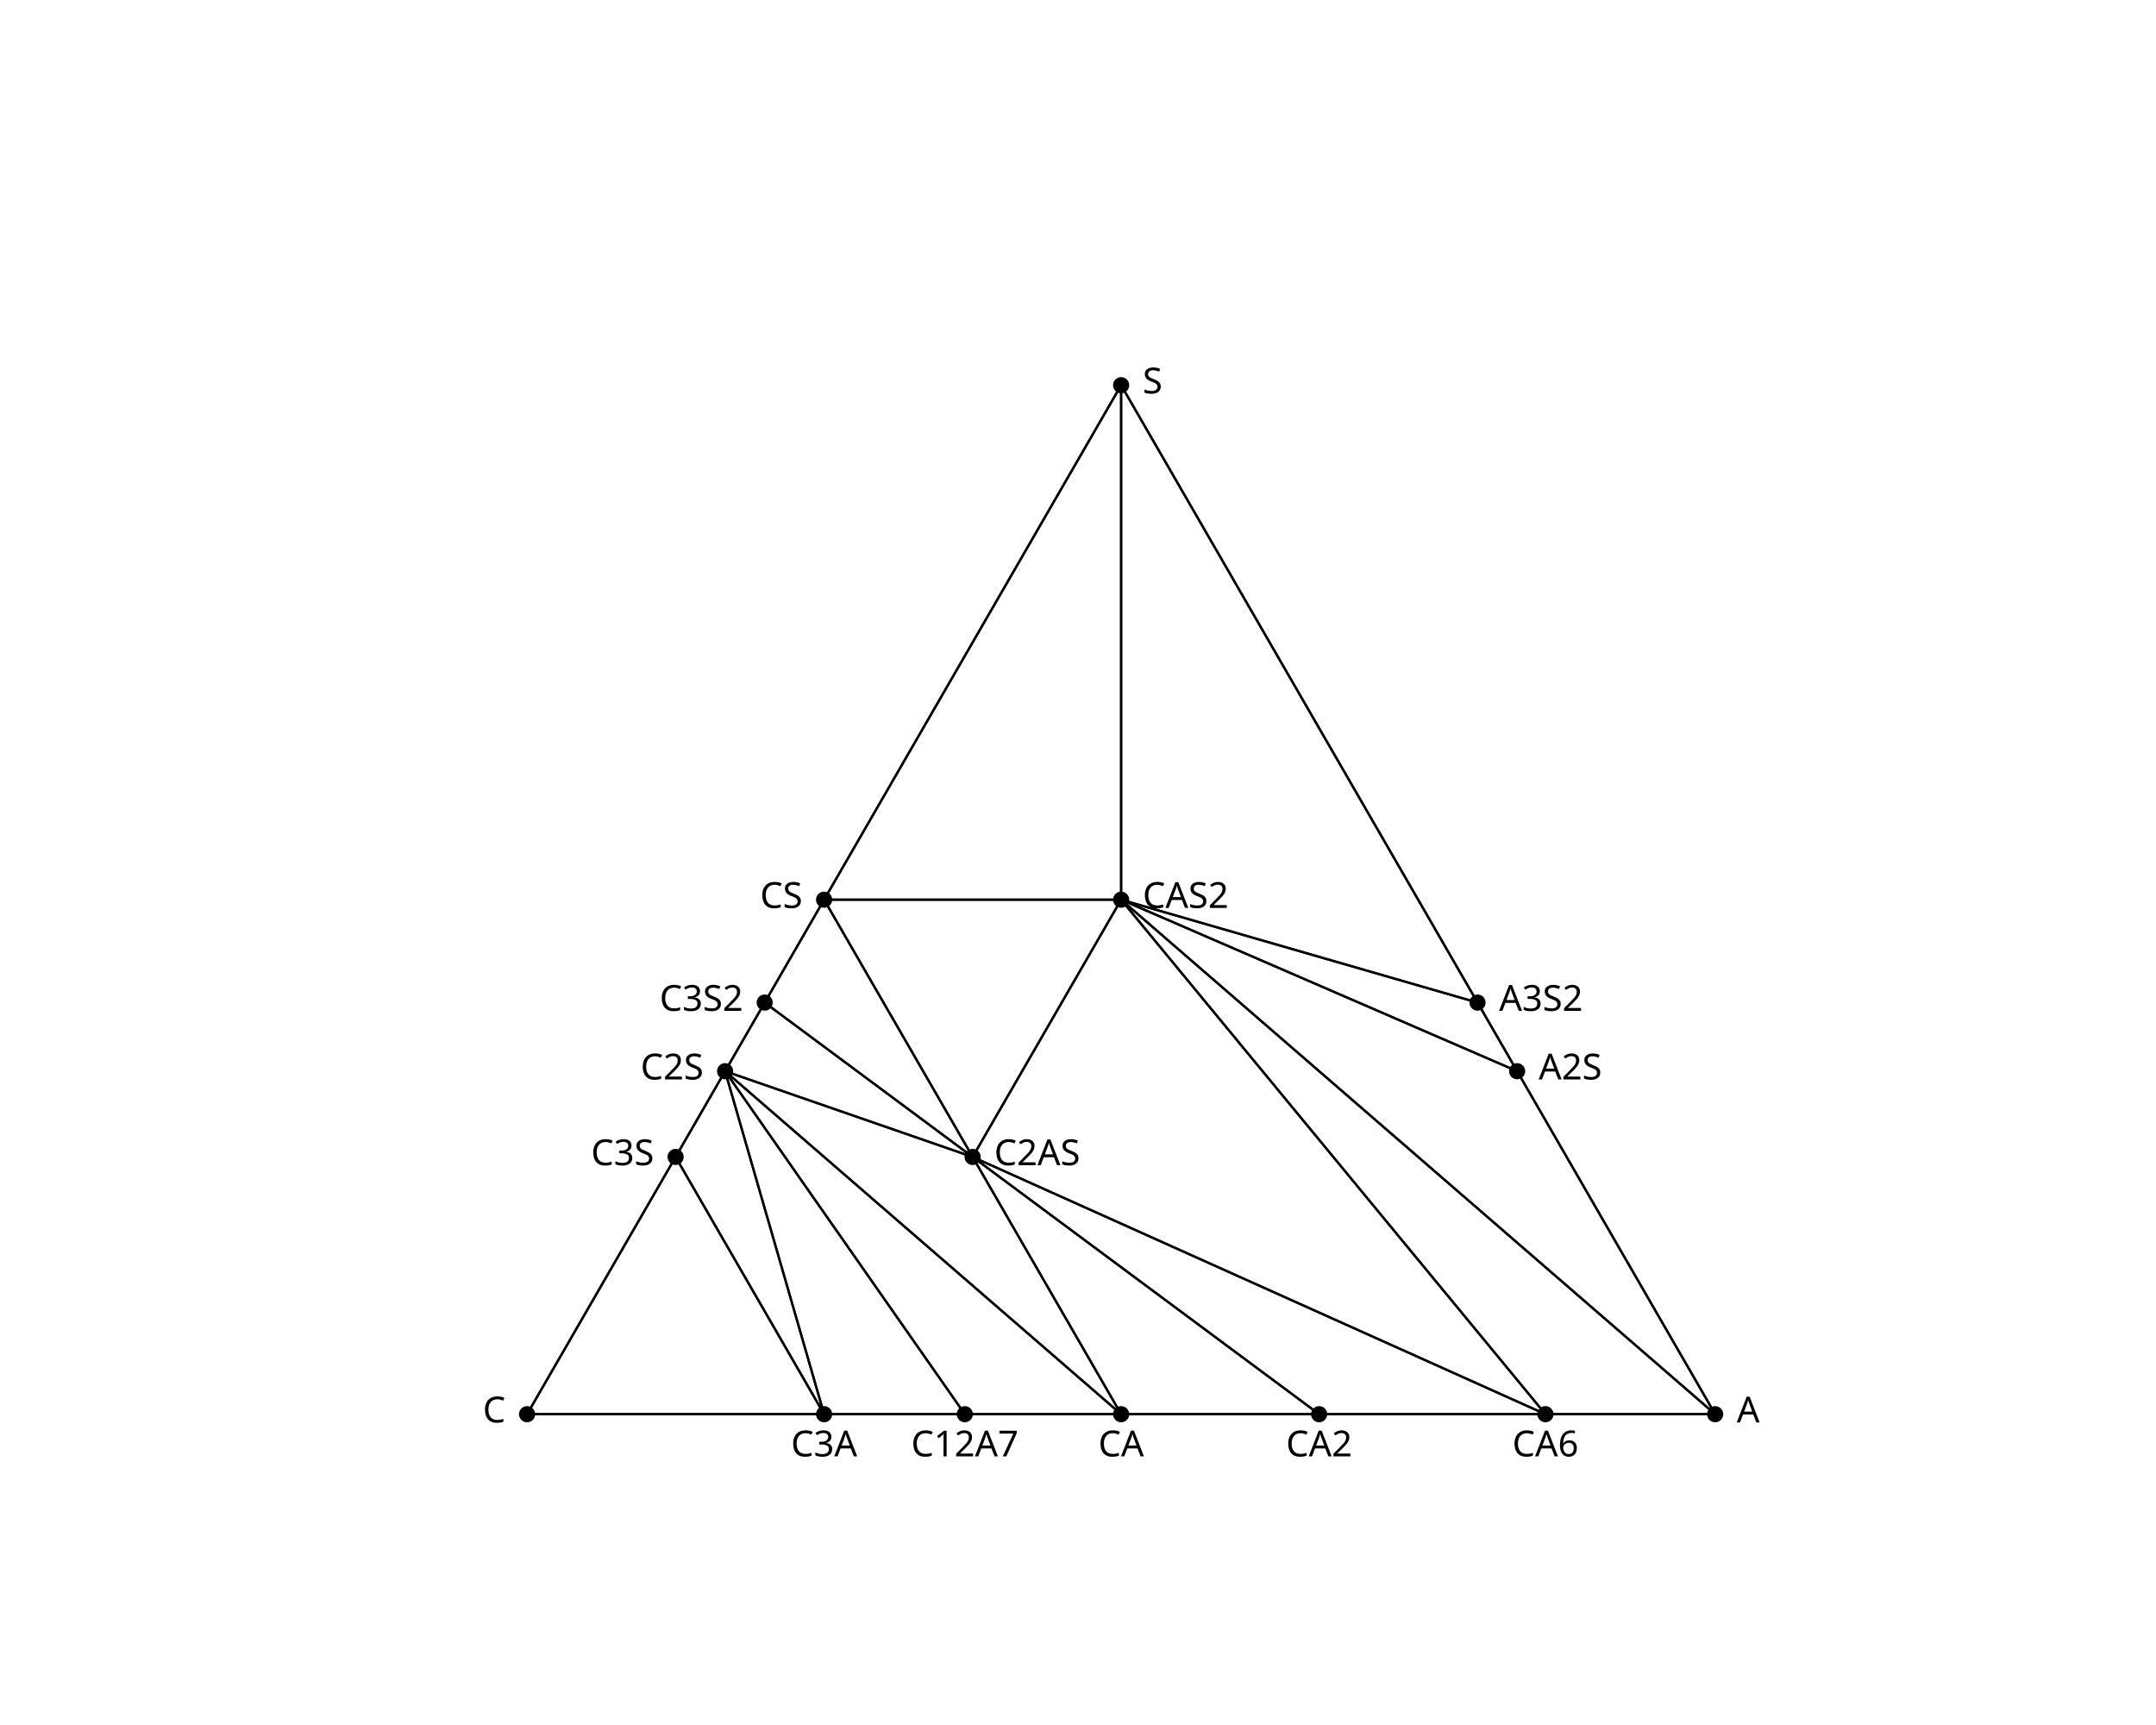
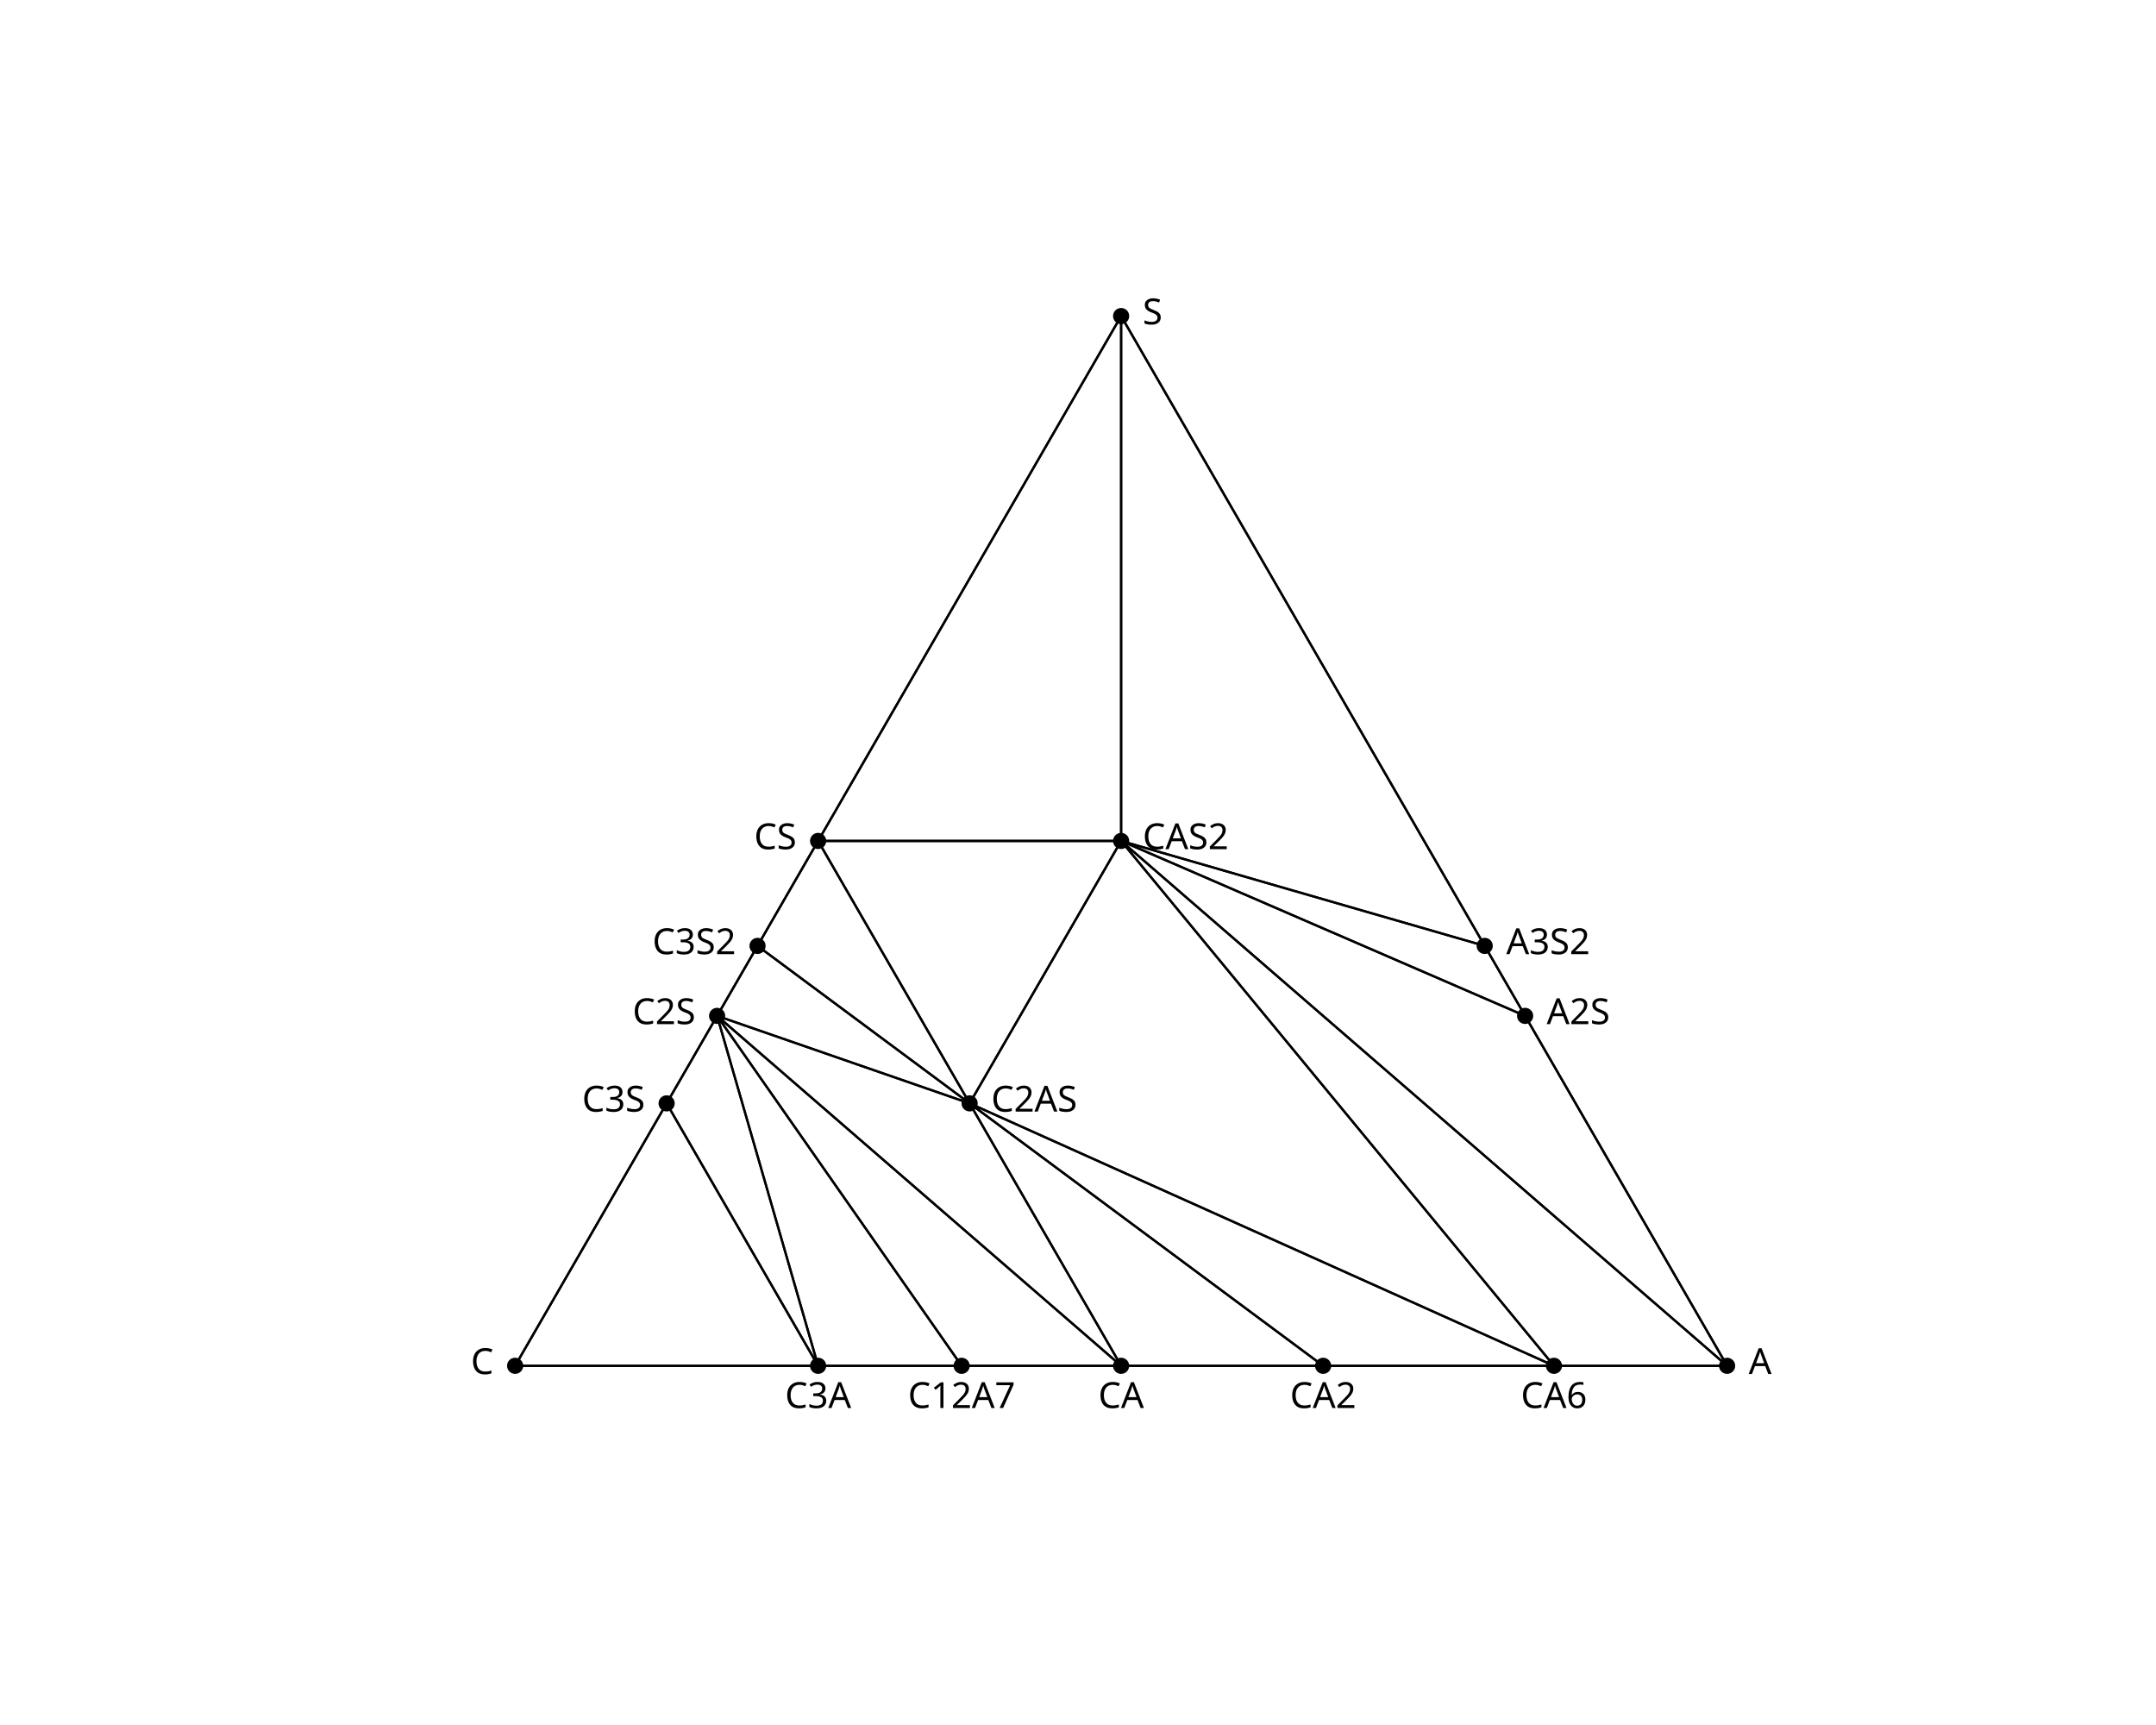
<svg xmlns="http://www.w3.org/2000/svg" class="svglite" data-engine-version="2.0" width="720.00pt" height="576.00pt" viewBox="0 0 720.00 576.00">
  <defs>
    <style type="text/css">
    .svglite line, .svglite polyline, .svglite polygon, .svglite path, .svglite rect, .svglite circle {
      fill: none;
      stroke: #000000;
      stroke-linecap: round;
      stroke-linejoin: round;
      stroke-miterlimit: 10.00;
    }
  </style>
  </defs>
  <rect width="100%" height="100%" style="stroke: none; fill: #FFFFFF;" />
  <defs>
    <clipPath id="cpMC4wMHw3MjAuMDB8MC4wMHw1NzYuMDA=">
      <rect x="0.00" y="0.00" width="720.00" height="576.00" />
    </clipPath>
  </defs>
  <g clip-path="url(#cpMC4wMHw3MjAuMDB8MC4wMHw1NzYuMDA=)">
</g>
  <defs>
    <clipPath id="cpMTUyLjY0fDU5Ni4xNnw1OS4wNHw1MDIuNTY=">
      <rect x="152.64" y="59.04" width="443.52" height="443.52" />
    </clipPath>
  </defs>
  <g clip-path="url(#cpMTUyLjY0fDU5Ni4xNnw1OS4wNHw1MDIuNTY=)">
-     <polygon points="176.02,472.22 374.40,128.62 572.78,472.22 " style="stroke-width: 0.75; fill: none;" />
-     <polygon points="374.40,128.62 374.40,300.42 275.21,300.42 " style="stroke-width: 0.75; fill: none;" />
-     <polygon points="374.40,128.62 374.40,300.42 493.43,334.78 " style="stroke-width: 0.75; fill: none;" />
-     <polygon points="374.40,300.42 493.43,334.78 506.65,357.69 " style="stroke-width: 0.75; fill: none;" />
-     <polygon points="374.40,300.42 506.65,357.69 572.78,472.22 " style="stroke-width: 0.75; fill: none;" />
-     <polygon points="374.40,300.42 572.78,472.22 516.10,472.22 " style="stroke-width: 0.75; fill: none;" />
-     <polygon points="374.40,300.42 516.10,472.22 324.81,386.32 " style="stroke-width: 0.75; fill: none;" />
-     <polygon points="374.40,300.42 324.81,386.32 275.21,300.42 " style="stroke-width: 0.75; fill: none;" />
-     <polygon points="324.81,386.32 275.21,300.42 255.37,334.78 " style="stroke-width: 0.75; fill: none;" />
-     <polygon points="324.81,386.32 255.37,334.78 242.15,357.69 " style="stroke-width: 0.75; fill: none;" />
-     <polygon points="324.81,386.32 242.15,357.69 374.40,472.22 " style="stroke-width: 0.75; fill: none;" />
-     <polygon points="324.81,386.32 374.40,472.22 440.53,472.22 " style="stroke-width: 0.75; fill: none;" />
-     <polygon points="324.81,386.32 440.53,472.22 516.10,472.22 " style="stroke-width: 0.75; fill: none;" />
-     <polygon points="242.15,357.69 374.40,472.22 322.20,472.22 " style="stroke-width: 0.75; fill: none;" />
-     <polygon points="242.15,357.69 322.20,472.22 275.21,472.22 " style="stroke-width: 0.75; fill: none;" />
-     <polygon points="242.15,357.69 275.21,472.22 225.62,386.32 " style="stroke-width: 0.75; fill: none;" />
-     <polygon points="275.21,472.22 225.62,386.32 176.02,472.22 " style="stroke-width: 0.75; fill: none;" />
-     <circle cx="374.40" cy="128.62" r="2.70" style="stroke-width: 0.75; stroke: none; fill: #000000;" />
-     <circle cx="374.40" cy="300.42" r="2.70" style="stroke-width: 0.75; stroke: none; fill: #000000;" />
-     <circle cx="275.21" cy="300.42" r="2.70" style="stroke-width: 0.75; stroke: none; fill: #000000;" />
-     <circle cx="493.43" cy="334.78" r="2.70" style="stroke-width: 0.75; stroke: none; fill: #000000;" />
-     <circle cx="506.65" cy="357.69" r="2.70" style="stroke-width: 0.75; stroke: none; fill: #000000;" />
-     <circle cx="572.78" cy="472.22" r="2.70" style="stroke-width: 0.75; stroke: none; fill: #000000;" />
-     <circle cx="516.10" cy="472.22" r="2.70" style="stroke-width: 0.75; stroke: none; fill: #000000;" />
-     <circle cx="324.81" cy="386.32" r="2.70" style="stroke-width: 0.75; stroke: none; fill: #000000;" />
-     <circle cx="255.37" cy="334.78" r="2.70" style="stroke-width: 0.75; stroke: none; fill: #000000;" />
-     <circle cx="242.15" cy="357.69" r="2.70" style="stroke-width: 0.75; stroke: none; fill: #000000;" />
-     <circle cx="374.40" cy="472.22" r="2.70" style="stroke-width: 0.75; stroke: none; fill: #000000;" />
-     <circle cx="440.53" cy="472.22" r="2.70" style="stroke-width: 0.75; stroke: none; fill: #000000;" />
-     <circle cx="322.20" cy="472.22" r="2.70" style="stroke-width: 0.75; stroke: none; fill: #000000;" />
-     <circle cx="275.21" cy="472.22" r="2.70" style="stroke-width: 0.75; stroke: none; fill: #000000;" />
-     <circle cx="225.62" cy="386.32" r="2.70" style="stroke-width: 0.75; stroke: none; fill: #000000;" />
-     <circle cx="176.02" cy="472.22" r="2.70" style="stroke-width: 0.75; stroke: none; fill: #000000;" />
-     <text x="381.60" y="131.37" style="font-size: 12.00px; font-family: sans;" textLength="8.01px" lengthAdjust="spacingAndGlyphs">S</text>
-     <text x="381.60" y="303.17" style="font-size: 12.00px; font-family: sans;" textLength="31.36px" lengthAdjust="spacingAndGlyphs">CAS2</text>
-     <text x="268.01" y="303.17" text-anchor="end" style="font-size: 12.00px; font-family: sans;" textLength="16.68px" lengthAdjust="spacingAndGlyphs">CS</text>
-     <text x="500.63" y="337.53" style="font-size: 12.00px; font-family: sans;" textLength="29.36px" lengthAdjust="spacingAndGlyphs">A3S2</text>
-     <text x="513.85" y="360.44" style="font-size: 12.00px; font-family: sans;" textLength="22.69px" lengthAdjust="spacingAndGlyphs">A2S</text>
-     <text x="579.98" y="474.97" style="font-size: 12.00px; font-family: sans;" textLength="8.01px" lengthAdjust="spacingAndGlyphs">A</text>
-     <text x="516.10" y="486.30" text-anchor="middle" style="font-size: 12.00px; font-family: sans;" textLength="23.35px" lengthAdjust="spacingAndGlyphs">CA6</text>
-     <text x="332.01" y="389.07" style="font-size: 12.00px; font-family: sans;" textLength="31.36px" lengthAdjust="spacingAndGlyphs">C2AS</text>
-     <text x="248.17" y="337.53" text-anchor="end" style="font-size: 12.00px; font-family: sans;" textLength="30.02px" lengthAdjust="spacingAndGlyphs">C3S2</text>
-     <text x="234.95" y="360.44" text-anchor="end" style="font-size: 12.00px; font-family: sans;" textLength="23.35px" lengthAdjust="spacingAndGlyphs">C2S</text>
-     <text x="374.40" y="486.30" text-anchor="middle" style="font-size: 12.00px; font-family: sans;" textLength="16.68px" lengthAdjust="spacingAndGlyphs">CA</text>
-     <text x="440.53" y="486.30" text-anchor="middle" style="font-size: 12.00px; font-family: sans;" textLength="23.35px" lengthAdjust="spacingAndGlyphs">CA2</text>
-     <text x="322.20" y="486.30" text-anchor="middle" style="font-size: 12.00px; font-family: sans;" textLength="36.70px" lengthAdjust="spacingAndGlyphs">C12A7</text>
-     <text x="275.21" y="486.30" text-anchor="middle" style="font-size: 12.00px; font-family: sans;" textLength="23.35px" lengthAdjust="spacingAndGlyphs">C3A</text>
-     <text x="218.42" y="389.07" text-anchor="end" style="font-size: 12.00px; font-family: sans;" textLength="23.35px" lengthAdjust="spacingAndGlyphs">C3S</text>
-     <text x="168.82" y="474.97" text-anchor="end" style="font-size: 12.00px; font-family: sans;" textLength="8.67px" lengthAdjust="spacingAndGlyphs">C</text>
+     <polygon points="172.03,456.06 374.40,105.54 576.77,456.06 " style="stroke-width: 0.75; fill: none;" />
+     <polygon points="374.40,105.54 374.40,280.80 273.21,280.80 " style="stroke-width: 0.75; fill: none;" />
+     <polygon points="374.40,105.54 374.40,280.80 495.82,315.85 " style="stroke-width: 0.75; fill: none;" />
+     <polygon points="374.40,280.80 495.82,315.85 509.32,339.22 " style="stroke-width: 0.75; fill: none;" />
+     <polygon points="374.40,280.80 509.32,339.22 576.77,456.06 " style="stroke-width: 0.75; fill: none;" />
+     <polygon points="374.40,280.80 576.77,456.06 518.95,456.06 " style="stroke-width: 0.75; fill: none;" />
+     <polygon points="374.40,280.80 518.95,456.06 323.81,368.43 " style="stroke-width: 0.75; fill: none;" />
+     <polygon points="374.40,280.80 323.81,368.43 273.21,280.80 " style="stroke-width: 0.75; fill: none;" />
+     <polygon points="323.81,368.43 273.21,280.80 252.98,315.85 " style="stroke-width: 0.75; fill: none;" />
+     <polygon points="323.81,368.43 252.98,315.85 239.48,339.22 " style="stroke-width: 0.75; fill: none;" />
+     <polygon points="323.81,368.43 239.48,339.22 374.40,456.06 " style="stroke-width: 0.75; fill: none;" />
+     <polygon points="323.81,368.43 374.40,456.06 441.86,456.06 " style="stroke-width: 0.75; fill: none;" />
+     <polygon points="323.81,368.43 441.86,456.06 518.95,456.06 " style="stroke-width: 0.75; fill: none;" />
+     <polygon points="239.48,339.22 374.40,456.06 321.14,456.06 " style="stroke-width: 0.75; fill: none;" />
+     <polygon points="239.48,339.22 321.14,456.06 273.21,456.06 " style="stroke-width: 0.75; fill: none;" />
+     <polygon points="239.48,339.22 273.21,456.06 222.62,368.43 " style="stroke-width: 0.75; fill: none;" />
+     <polygon points="273.21,456.06 222.62,368.43 172.03,456.06 " style="stroke-width: 0.75; fill: none;" />
+     <circle cx="374.40" cy="105.54" r="2.70" style="stroke-width: 0.75; stroke: none; fill: #000000;" />
+     <circle cx="374.40" cy="280.80" r="2.70" style="stroke-width: 0.75; stroke: none; fill: #000000;" />
+     <circle cx="273.21" cy="280.80" r="2.70" style="stroke-width: 0.75; stroke: none; fill: #000000;" />
+     <circle cx="495.82" cy="315.85" r="2.70" style="stroke-width: 0.75; stroke: none; fill: #000000;" />
+     <circle cx="509.32" cy="339.22" r="2.70" style="stroke-width: 0.75; stroke: none; fill: #000000;" />
+     <circle cx="576.77" cy="456.06" r="2.70" style="stroke-width: 0.75; stroke: none; fill: #000000;" />
+     <circle cx="518.95" cy="456.06" r="2.70" style="stroke-width: 0.75; stroke: none; fill: #000000;" />
+     <circle cx="323.81" cy="368.43" r="2.70" style="stroke-width: 0.75; stroke: none; fill: #000000;" />
+     <circle cx="252.98" cy="315.85" r="2.70" style="stroke-width: 0.75; stroke: none; fill: #000000;" />
+     <circle cx="239.48" cy="339.22" r="2.70" style="stroke-width: 0.75; stroke: none; fill: #000000;" />
+     <circle cx="374.40" cy="456.06" r="2.70" style="stroke-width: 0.75; stroke: none; fill: #000000;" />
+     <circle cx="441.86" cy="456.06" r="2.70" style="stroke-width: 0.75; stroke: none; fill: #000000;" />
+     <circle cx="321.14" cy="456.06" r="2.70" style="stroke-width: 0.75; stroke: none; fill: #000000;" />
+     <circle cx="273.21" cy="456.06" r="2.70" style="stroke-width: 0.75; stroke: none; fill: #000000;" />
+     <circle cx="222.62" cy="368.43" r="2.70" style="stroke-width: 0.75; stroke: none; fill: #000000;" />
+     <circle cx="172.03" cy="456.06" r="2.70" style="stroke-width: 0.75; stroke: none; fill: #000000;" />
+     <text x="381.60" y="108.29" style="font-size: 12.00px; font-family: sans;" textLength="8.01px" lengthAdjust="spacingAndGlyphs">S</text>
+     <text x="381.60" y="283.55" style="font-size: 12.00px; font-family: sans;" textLength="31.36px" lengthAdjust="spacingAndGlyphs">CAS2</text>
+     <text x="266.01" y="283.55" text-anchor="end" style="font-size: 12.00px; font-family: sans;" textLength="16.68px" lengthAdjust="spacingAndGlyphs">CS</text>
+     <text x="503.02" y="318.60" style="font-size: 12.00px; font-family: sans;" textLength="29.36px" lengthAdjust="spacingAndGlyphs">A3S2</text>
+     <text x="516.52" y="341.97" style="font-size: 12.00px; font-family: sans;" textLength="22.69px" lengthAdjust="spacingAndGlyphs">A2S</text>
+     <text x="583.97" y="458.81" style="font-size: 12.00px; font-family: sans;" textLength="8.01px" lengthAdjust="spacingAndGlyphs">A</text>
+     <text x="518.95" y="470.14" text-anchor="middle" style="font-size: 12.00px; font-family: sans;" textLength="23.35px" lengthAdjust="spacingAndGlyphs">CA6</text>
+     <text x="331.01" y="371.18" style="font-size: 12.00px; font-family: sans;" textLength="31.36px" lengthAdjust="spacingAndGlyphs">C2AS</text>
+     <text x="245.78" y="318.60" text-anchor="end" style="font-size: 12.00px; font-family: sans;" textLength="30.02px" lengthAdjust="spacingAndGlyphs">C3S2</text>
+     <text x="232.28" y="341.97" text-anchor="end" style="font-size: 12.00px; font-family: sans;" textLength="23.35px" lengthAdjust="spacingAndGlyphs">C2S</text>
+     <text x="374.40" y="470.14" text-anchor="middle" style="font-size: 12.00px; font-family: sans;" textLength="16.68px" lengthAdjust="spacingAndGlyphs">CA</text>
+     <text x="441.86" y="470.14" text-anchor="middle" style="font-size: 12.00px; font-family: sans;" textLength="23.35px" lengthAdjust="spacingAndGlyphs">CA2</text>
+     <text x="321.14" y="470.14" text-anchor="middle" style="font-size: 12.00px; font-family: sans;" textLength="36.70px" lengthAdjust="spacingAndGlyphs">C12A7</text>
+     <text x="273.21" y="470.14" text-anchor="middle" style="font-size: 12.00px; font-family: sans;" textLength="23.35px" lengthAdjust="spacingAndGlyphs">C3A</text>
+     <text x="215.42" y="371.18" text-anchor="end" style="font-size: 12.00px; font-family: sans;" textLength="23.35px" lengthAdjust="spacingAndGlyphs">C3S</text>
+     <text x="164.83" y="458.81" text-anchor="end" style="font-size: 12.00px; font-family: sans;" textLength="8.67px" lengthAdjust="spacingAndGlyphs">C</text>
  </g>
</svg>
